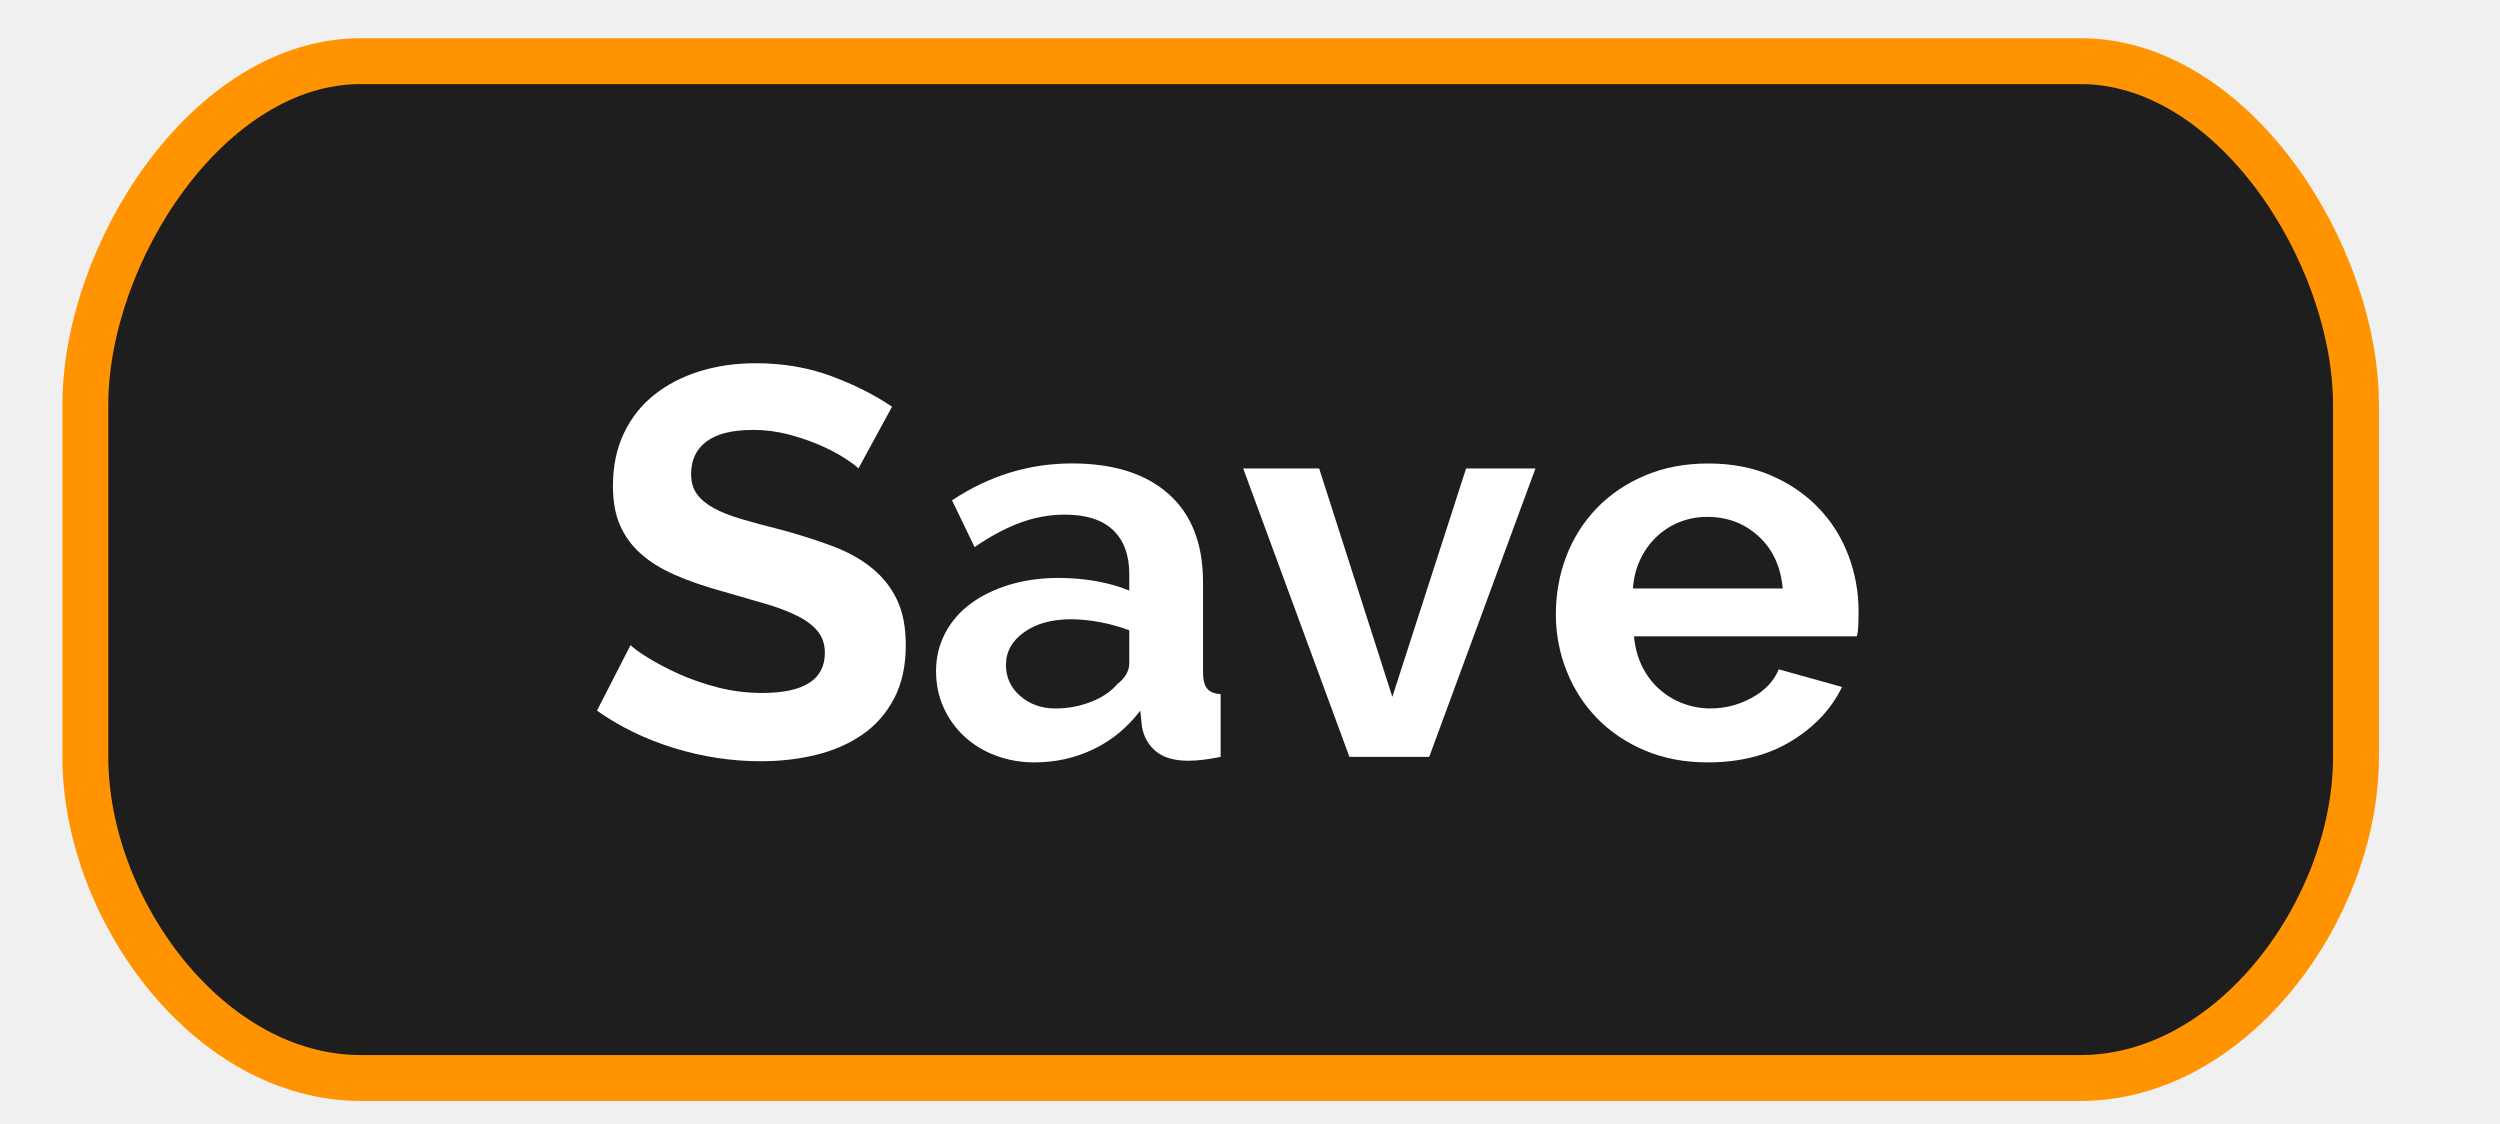
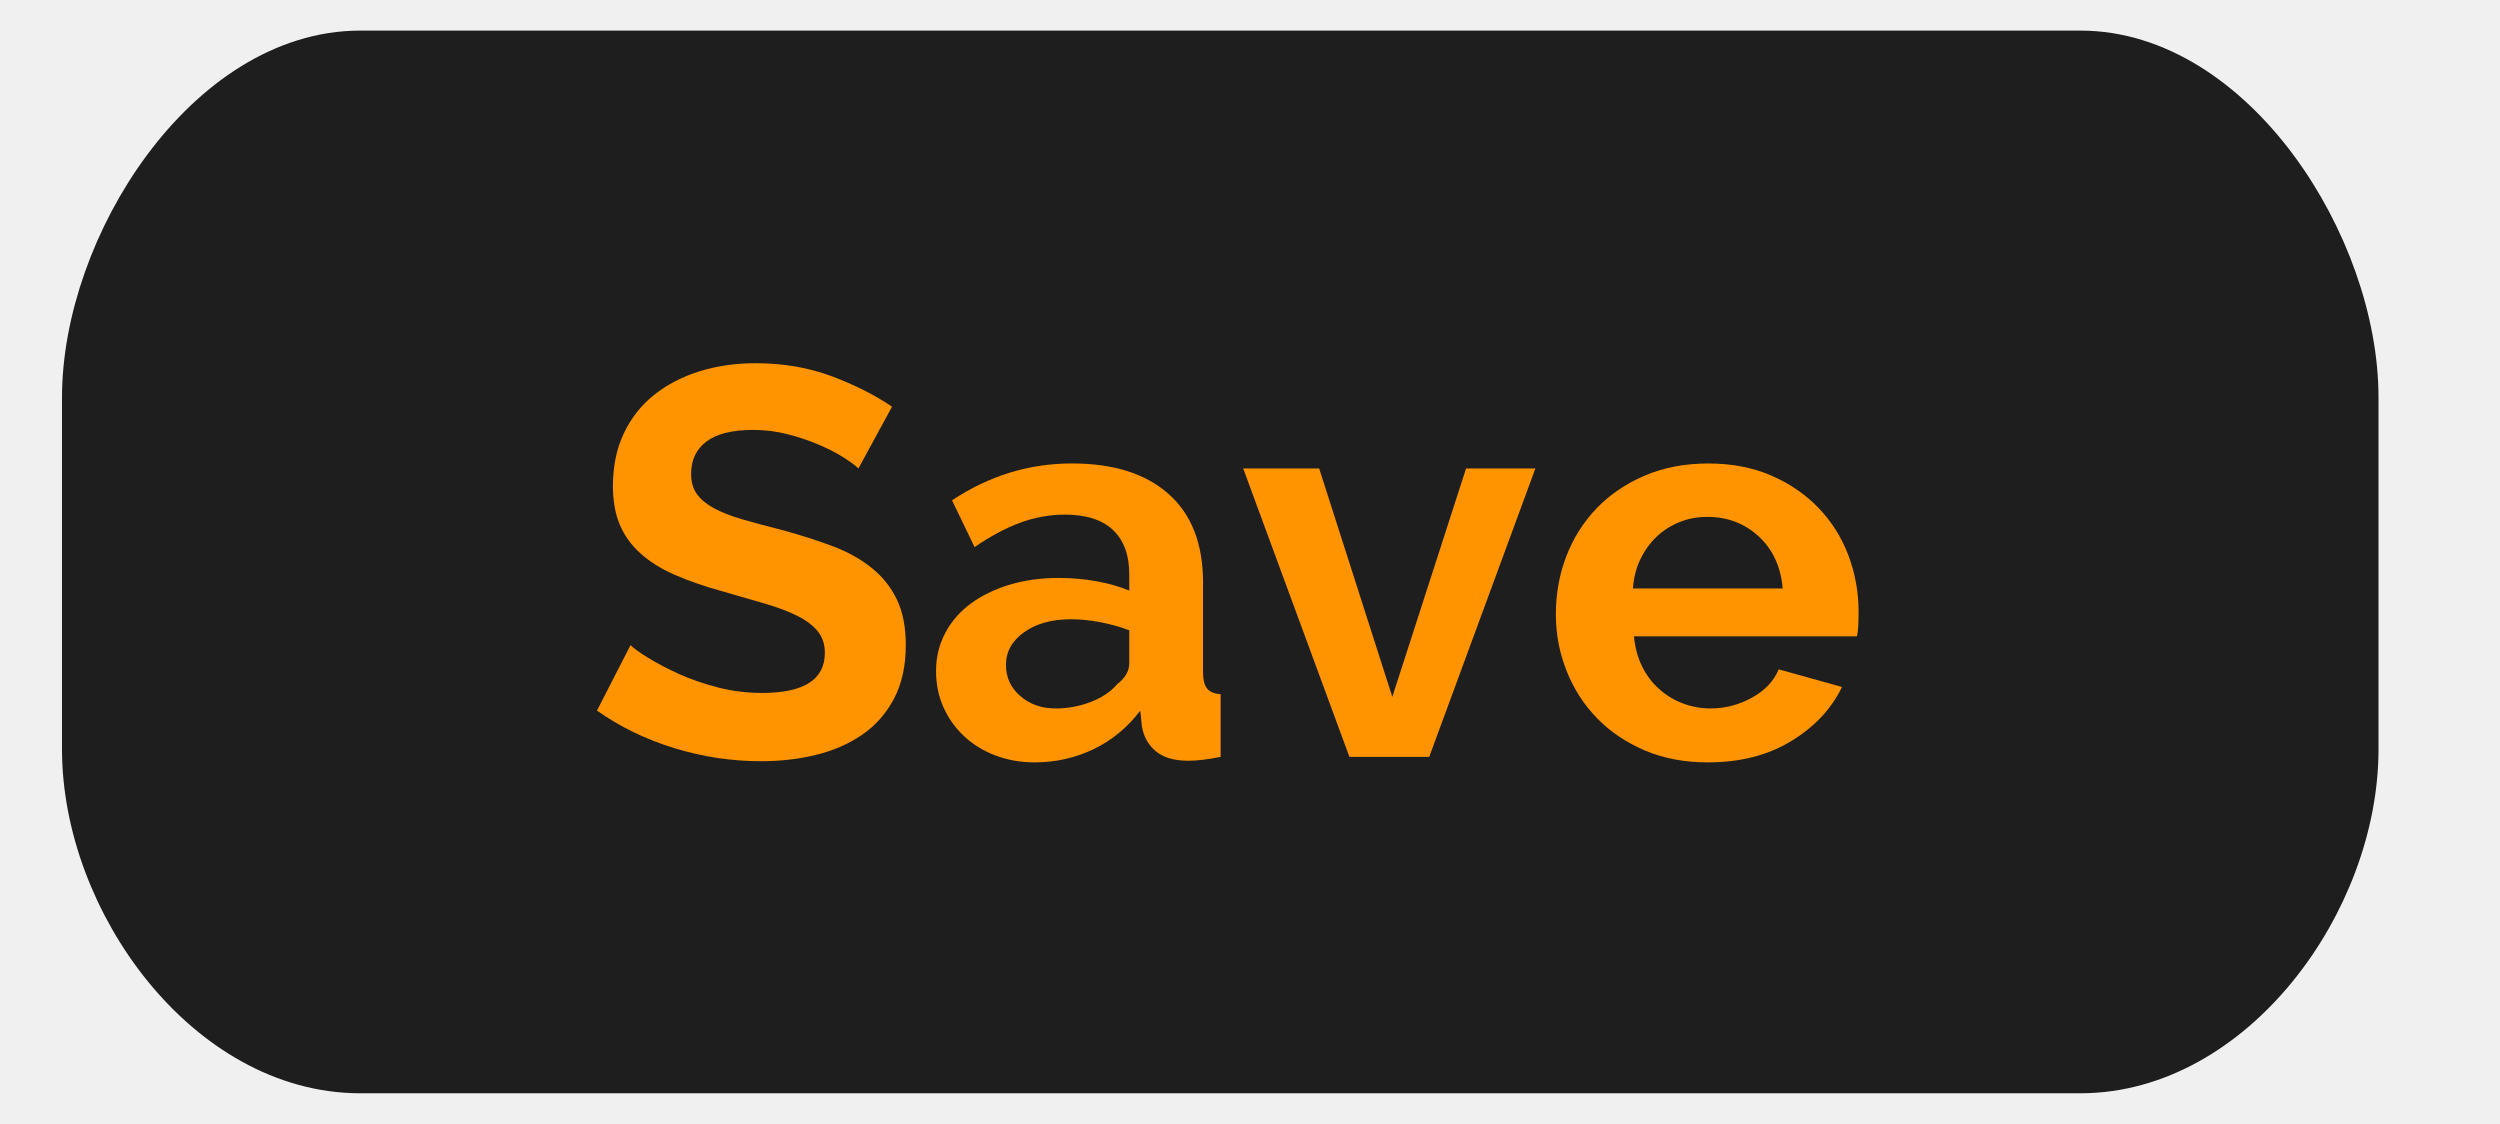
<svg xmlns="http://www.w3.org/2000/svg" version="1.1" id="Layer_1" x="0px" y="0px" width="109px" height="49px" viewBox="0 0 109 49" enable-background="new 0 0 109 49" xml:space="preserve">
-   <path fill="#1E1E1E" stroke="#FF9400" stroke-width="2" stroke-miterlimit="10" d="M102.721,33c0,6.628-5.373,14-12,14h-75  c-6.627,0-12-7.372-12-14V17.667c0-6.627,5.373-15,12-15h75c6.627,0,12,8.373,12,15V33z" />
+   <path fill="#1E1E1E" stroke="#1E1E1E" stroke-width="2" stroke-miterlimit="10" d="M102.703,32.667c0,6.628-5.373,14-12,14h-75  c-6.627,0-12-7.372-12-14V17.334c0-6.627,5.373-15,12-15h75c6.627,0,12,8.373,12,15V32.667z" />
  <g>
    <g>
      <g>
-         <path fill="#FFFFFF" d="M37.428,20.424c-0.112-0.112-0.316-0.264-0.612-0.456c-0.296-0.192-0.656-0.38-1.08-0.564     c-0.424-0.184-0.884-0.339-1.38-0.468c-0.496-0.128-1-0.192-1.512-0.192c-0.912,0-1.592,0.168-2.04,0.504     c-0.448,0.336-0.672,0.808-0.672,1.416c0,0.352,0.084,0.644,0.252,0.876s0.412,0.436,0.732,0.612     c0.32,0.176,0.724,0.336,1.212,0.48c0.488,0.144,1.052,0.296,1.692,0.456c0.832,0.224,1.588,0.464,2.268,0.72     c0.68,0.256,1.256,0.576,1.728,0.96c0.472,0.384,0.836,0.843,1.092,1.38c0.256,0.535,0.384,1.195,0.384,1.979     c0,0.912-0.172,1.692-0.516,2.34c-0.344,0.648-0.808,1.173-1.392,1.572s-1.256,0.692-2.016,0.876     c-0.76,0.184-1.556,0.275-2.388,0.275c-1.28,0-2.544-0.191-3.792-0.575s-2.368-0.929-3.36-1.632l1.464-2.856     c0.144,0.144,0.404,0.333,0.78,0.563c0.376,0.231,0.82,0.465,1.332,0.697c0.512,0.23,1.08,0.428,1.704,0.588     c0.624,0.159,1.264,0.238,1.92,0.238c1.824,0,2.736-0.583,2.736-1.752c0-0.367-0.104-0.68-0.312-0.938     c-0.208-0.254-0.504-0.479-0.888-0.67c-0.384-0.192-0.849-0.369-1.392-0.528c-0.544-0.16-1.152-0.336-1.824-0.528     c-0.816-0.224-1.524-0.468-2.124-0.732c-0.6-0.263-1.1-0.575-1.5-0.936c-0.4-0.36-0.7-0.776-0.9-1.248     c-0.2-0.472-0.3-1.036-0.3-1.692c0-0.864,0.16-1.632,0.48-2.304c0.32-0.672,0.764-1.232,1.332-1.68     c0.567-0.448,1.228-0.788,1.98-1.02s1.56-0.348,2.424-0.348c1.2,0,2.304,0.188,3.312,0.564s1.888,0.82,2.64,1.332L37.428,20.424z     " />
-         <path fill="#FFFFFF" d="M45.108,33.24c-0.608,0-1.176-0.102-1.704-0.301c-0.528-0.199-0.984-0.479-1.368-0.84     c-0.384-0.359-0.684-0.779-0.9-1.261c-0.216-0.479-0.324-1.008-0.324-1.584c0-0.592,0.132-1.14,0.396-1.646     c0.264-0.504,0.632-0.93,1.104-1.282s1.036-0.628,1.692-0.828c0.656-0.2,1.376-0.3,2.16-0.3c0.56,0,1.107,0.048,1.644,0.144     c0.536,0.097,1.012,0.232,1.428,0.408v-0.72c0-0.832-0.236-1.472-0.708-1.92c-0.472-0.448-1.172-0.672-2.1-0.672     c-0.672,0-1.328,0.12-1.968,0.36c-0.64,0.24-1.296,0.592-1.968,1.056l-0.984-2.04c1.616-1.072,3.36-1.608,5.232-1.608     c1.808,0,3.212,0.444,4.212,1.332c1,0.888,1.5,2.172,1.5,3.852v3.914c0,0.336,0.06,0.574,0.18,0.719     c0.12,0.145,0.316,0.225,0.588,0.24V33c-0.544,0.111-1.016,0.168-1.416,0.168c-0.608,0-1.076-0.137-1.404-0.408     c-0.328-0.271-0.532-0.632-0.612-1.08l-0.072-0.695c-0.56,0.736-1.24,1.295-2.04,1.681C46.875,33.048,46.02,33.24,45.108,33.24z      M46.02,30.889c0.543,0,1.06-0.097,1.548-0.289c0.488-0.19,0.868-0.447,1.14-0.768c0.352-0.271,0.528-0.576,0.528-0.912V27.48     c-0.384-0.146-0.8-0.26-1.248-0.35C47.54,27.045,47.108,27,46.692,27c-0.832,0-1.512,0.188-2.04,0.564     c-0.528,0.375-0.792,0.852-0.792,1.428c0,0.544,0.208,0.996,0.624,1.355C44.9,30.708,45.412,30.889,46.02,30.889z" />
-         <path fill="#FFFFFF" d="M58.835,33l-4.632-12.576h3.312l3.191,9.96l3.216-9.96h3.024L62.314,33H58.835z" />
-         <path fill="#FFFFFF" d="M74.459,33.24c-1.007,0-1.919-0.172-2.734-0.516c-0.816-0.346-1.513-0.812-2.088-1.404     c-0.576-0.592-1.021-1.28-1.332-2.064c-0.312-0.783-0.469-1.607-0.469-2.472c0-0.896,0.152-1.74,0.456-2.532     s0.744-1.488,1.319-2.088c0.576-0.6,1.275-1.076,2.101-1.428c0.824-0.352,1.748-0.528,2.772-0.528     c1.023,0,1.939,0.176,2.748,0.528c0.808,0.352,1.496,0.824,2.062,1.416c0.568,0.592,1,1.28,1.297,2.064     c0.295,0.784,0.443,1.601,0.443,2.448c0,0.208-0.004,0.408-0.012,0.6c-0.008,0.192-0.027,0.354-0.062,0.48h-9.719     c0.048,0.496,0.168,0.936,0.36,1.32c0.191,0.384,0.439,0.711,0.744,0.982c0.303,0.271,0.647,0.479,1.031,0.624     c0.385,0.146,0.784,0.218,1.201,0.218c0.639,0,1.243-0.156,1.812-0.47c0.566-0.312,0.955-0.724,1.164-1.235l2.76,0.769     c-0.465,0.96-1.205,1.748-2.221,2.364C77.079,32.932,75.867,33.24,74.459,33.24z M77.725,25.656     c-0.08-0.944-0.43-1.7-1.045-2.268c-0.615-0.568-1.363-0.852-2.244-0.852c-0.432,0-0.836,0.076-1.211,0.228     c-0.377,0.152-0.709,0.364-0.996,0.636c-0.289,0.272-0.524,0.6-0.709,0.984c-0.184,0.384-0.291,0.808-0.324,1.272H77.725z" />
+         <path fill="#FF9400" d="M37.428,20.424c-0.112-0.112-0.316-0.264-0.612-0.456c-0.296-0.192-0.656-0.38-1.08-0.564     c-0.424-0.184-0.884-0.339-1.38-0.468c-0.496-0.128-1-0.192-1.512-0.192c-0.912,0-1.592,0.168-2.04,0.504     c-0.448,0.336-0.672,0.808-0.672,1.416c0,0.352,0.084,0.644,0.252,0.876s0.412,0.436,0.732,0.612     c0.32,0.176,0.724,0.336,1.212,0.48c0.488,0.144,1.052,0.296,1.692,0.456c0.832,0.224,1.588,0.464,2.268,0.72     c0.68,0.256,1.256,0.576,1.728,0.96c0.472,0.384,0.836,0.843,1.092,1.38c0.256,0.535,0.384,1.194,0.384,1.979     c0,0.912-0.172,1.691-0.516,2.34c-0.344,0.648-0.808,1.174-1.392,1.572s-1.256,0.691-2.016,0.876     c-0.76,0.185-1.556,0.274-2.388,0.274c-1.28,0-2.544-0.19-3.792-0.574c-1.248-0.385-2.368-0.93-3.36-1.633l1.464-2.855     c0.144,0.145,0.404,0.333,0.78,0.562c0.376,0.231,0.82,0.465,1.332,0.697c0.512,0.23,1.08,0.428,1.704,0.588     c0.624,0.159,1.264,0.238,1.92,0.238c1.824,0,2.736-0.583,2.736-1.752c0-0.367-0.104-0.68-0.312-0.938     c-0.208-0.254-0.504-0.479-0.888-0.67c-0.384-0.192-0.849-0.369-1.392-0.528c-0.544-0.16-1.152-0.336-1.824-0.528     c-0.816-0.224-1.524-0.468-2.124-0.732c-0.6-0.263-1.1-0.574-1.5-0.936c-0.4-0.36-0.7-0.776-0.9-1.248     c-0.2-0.472-0.3-1.036-0.3-1.692c0-0.864,0.16-1.632,0.48-2.304c0.32-0.672,0.764-1.232,1.332-1.68     c0.567-0.448,1.228-0.788,1.98-1.02s1.56-0.348,2.424-0.348c1.2,0,2.304,0.188,3.312,0.564s1.888,0.82,2.64,1.332L37.428,20.424z     " />
+         <path fill="#FF9400" d="M45.108,33.24c-0.608,0-1.176-0.102-1.704-0.301c-0.528-0.199-0.984-0.479-1.368-0.84     c-0.384-0.359-0.684-0.779-0.9-1.262c-0.216-0.479-0.324-1.008-0.324-1.584c0-0.592,0.132-1.14,0.396-1.646     c0.264-0.504,0.632-0.93,1.104-1.281s1.036-0.628,1.692-0.828c0.656-0.2,1.376-0.3,2.16-0.3c0.56,0,1.107,0.048,1.644,0.144     c0.536,0.098,1.012,0.232,1.428,0.408v-0.721c0-0.831-0.236-1.471-0.708-1.919c-0.472-0.448-1.172-0.672-2.1-0.672     c-0.672,0-1.328,0.12-1.968,0.36c-0.64,0.24-1.296,0.592-1.968,1.056l-0.984-2.04c1.616-1.072,3.36-1.608,5.232-1.608     c1.808,0,3.212,0.444,4.212,1.332c1,0.888,1.5,2.172,1.5,3.853v3.914c0,0.336,0.06,0.573,0.18,0.719     c0.12,0.145,0.316,0.225,0.588,0.24V33c-0.544,0.111-1.016,0.168-1.416,0.168c-0.608,0-1.076-0.137-1.404-0.408     c-0.328-0.271-0.532-0.632-0.612-1.08l-0.072-0.695c-0.56,0.736-1.24,1.295-2.04,1.682C46.875,33.048,46.02,33.24,45.108,33.24z      M46.02,30.889c0.543,0,1.06-0.097,1.548-0.289c0.488-0.189,0.868-0.447,1.14-0.768c0.352-0.271,0.528-0.576,0.528-0.912V27.48     c-0.384-0.146-0.8-0.26-1.248-0.351C47.54,27.045,47.108,27,46.692,27c-0.832,0-1.512,0.188-2.04,0.564     c-0.528,0.375-0.792,0.852-0.792,1.428c0,0.544,0.208,0.996,0.624,1.355C44.9,30.708,45.412,30.889,46.02,30.889z" />
+         <path fill="#FF9400" d="M58.835,33l-4.632-12.576h3.312l3.19,9.96l3.216-9.96h3.023L62.314,33H58.835z" />
+         <path fill="#FF9400" d="M74.459,33.24c-1.007,0-1.919-0.172-2.734-0.516c-0.815-0.347-1.513-0.812-2.088-1.404     c-0.576-0.592-1.021-1.28-1.332-2.064c-0.312-0.783-0.469-1.607-0.469-2.472c0-0.896,0.152-1.74,0.456-2.532     s0.744-1.488,1.319-2.088c0.576-0.6,1.275-1.076,2.101-1.428c0.824-0.352,1.748-0.528,2.772-0.528     c1.022,0,1.938,0.176,2.748,0.528c0.808,0.352,1.496,0.824,2.062,1.416c0.567,0.592,1,1.28,1.297,2.064     c0.295,0.784,0.443,1.601,0.443,2.448c0,0.208-0.005,0.408-0.013,0.6c-0.008,0.192-0.026,0.354-0.062,0.48h-9.719     c0.048,0.496,0.168,0.936,0.36,1.32c0.19,0.384,0.438,0.711,0.744,0.981c0.303,0.271,0.646,0.479,1.03,0.624     c0.386,0.146,0.784,0.219,1.201,0.219c0.639,0,1.243-0.156,1.812-0.471c0.566-0.312,0.955-0.725,1.164-1.234l2.76,0.769     c-0.465,0.96-1.205,1.748-2.221,2.364C77.079,32.932,75.867,33.24,74.459,33.24z M77.725,25.656     c-0.08-0.944-0.43-1.7-1.045-2.268c-0.615-0.568-1.363-0.852-2.244-0.852c-0.432,0-0.836,0.076-1.211,0.228     c-0.377,0.152-0.709,0.364-0.996,0.636c-0.289,0.272-0.523,0.6-0.709,0.984c-0.184,0.384-0.291,0.808-0.324,1.272H77.725z" />
      </g>
    </g>
  </g>
</svg>
